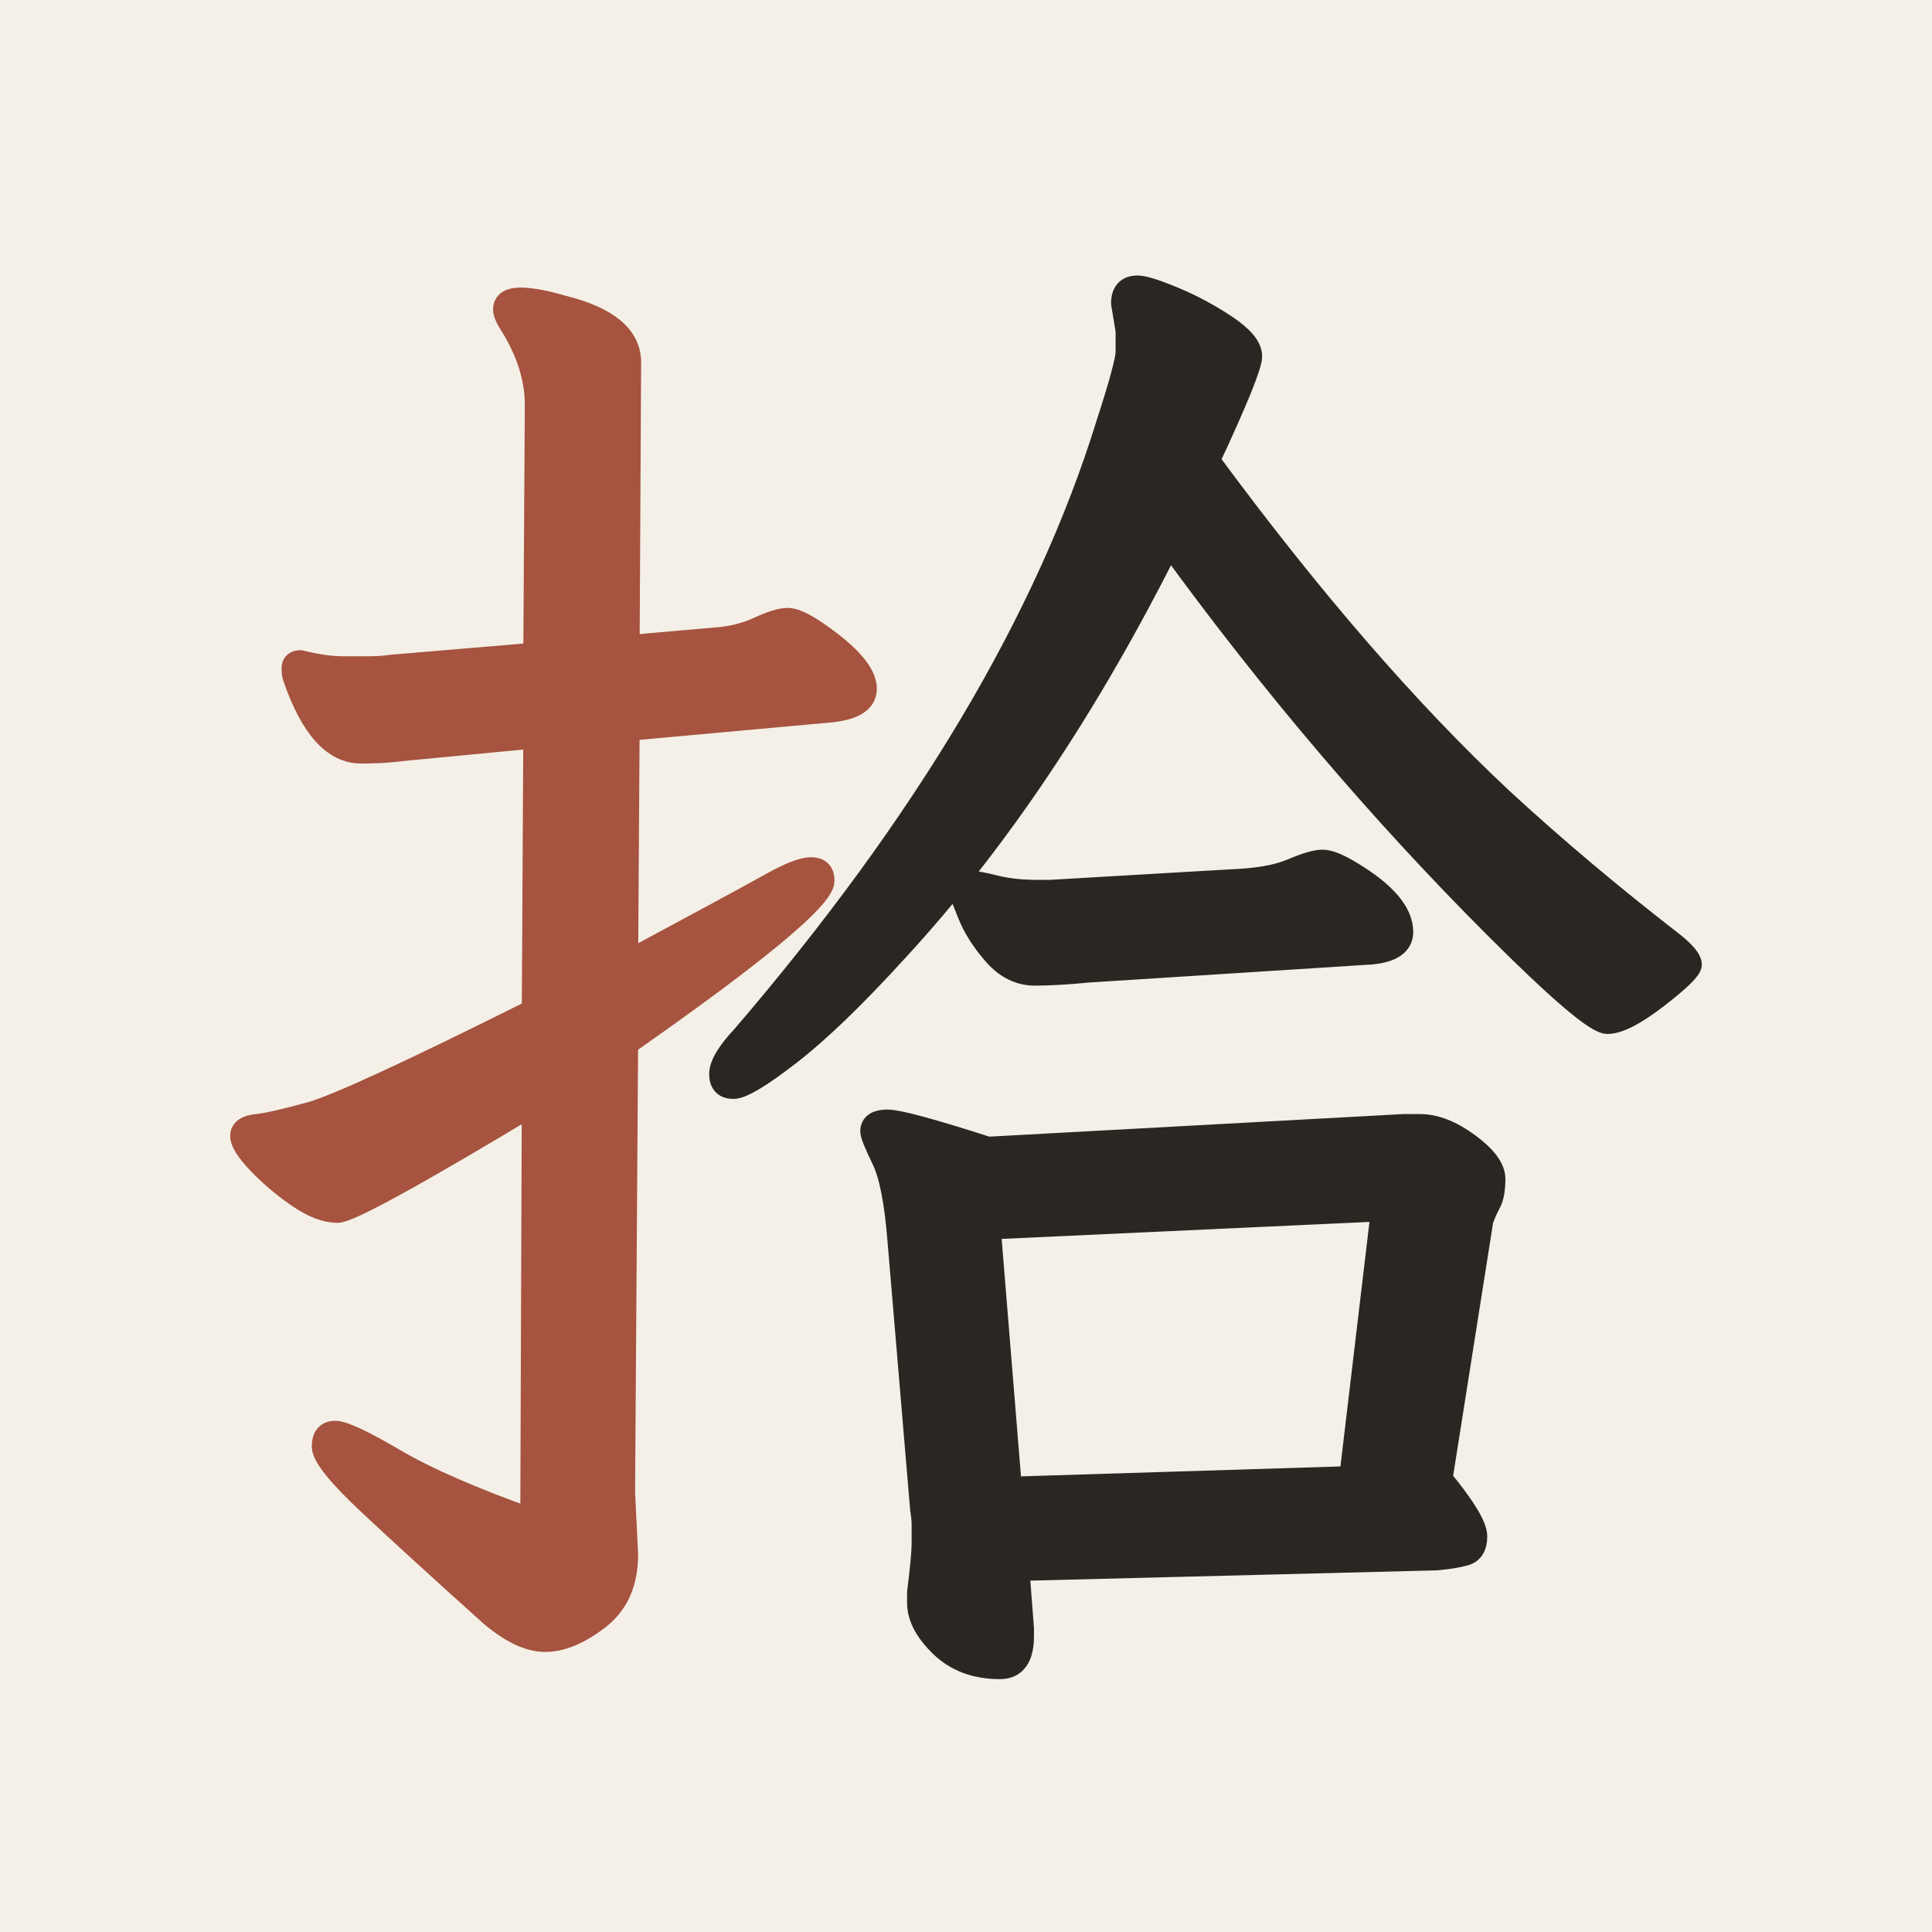
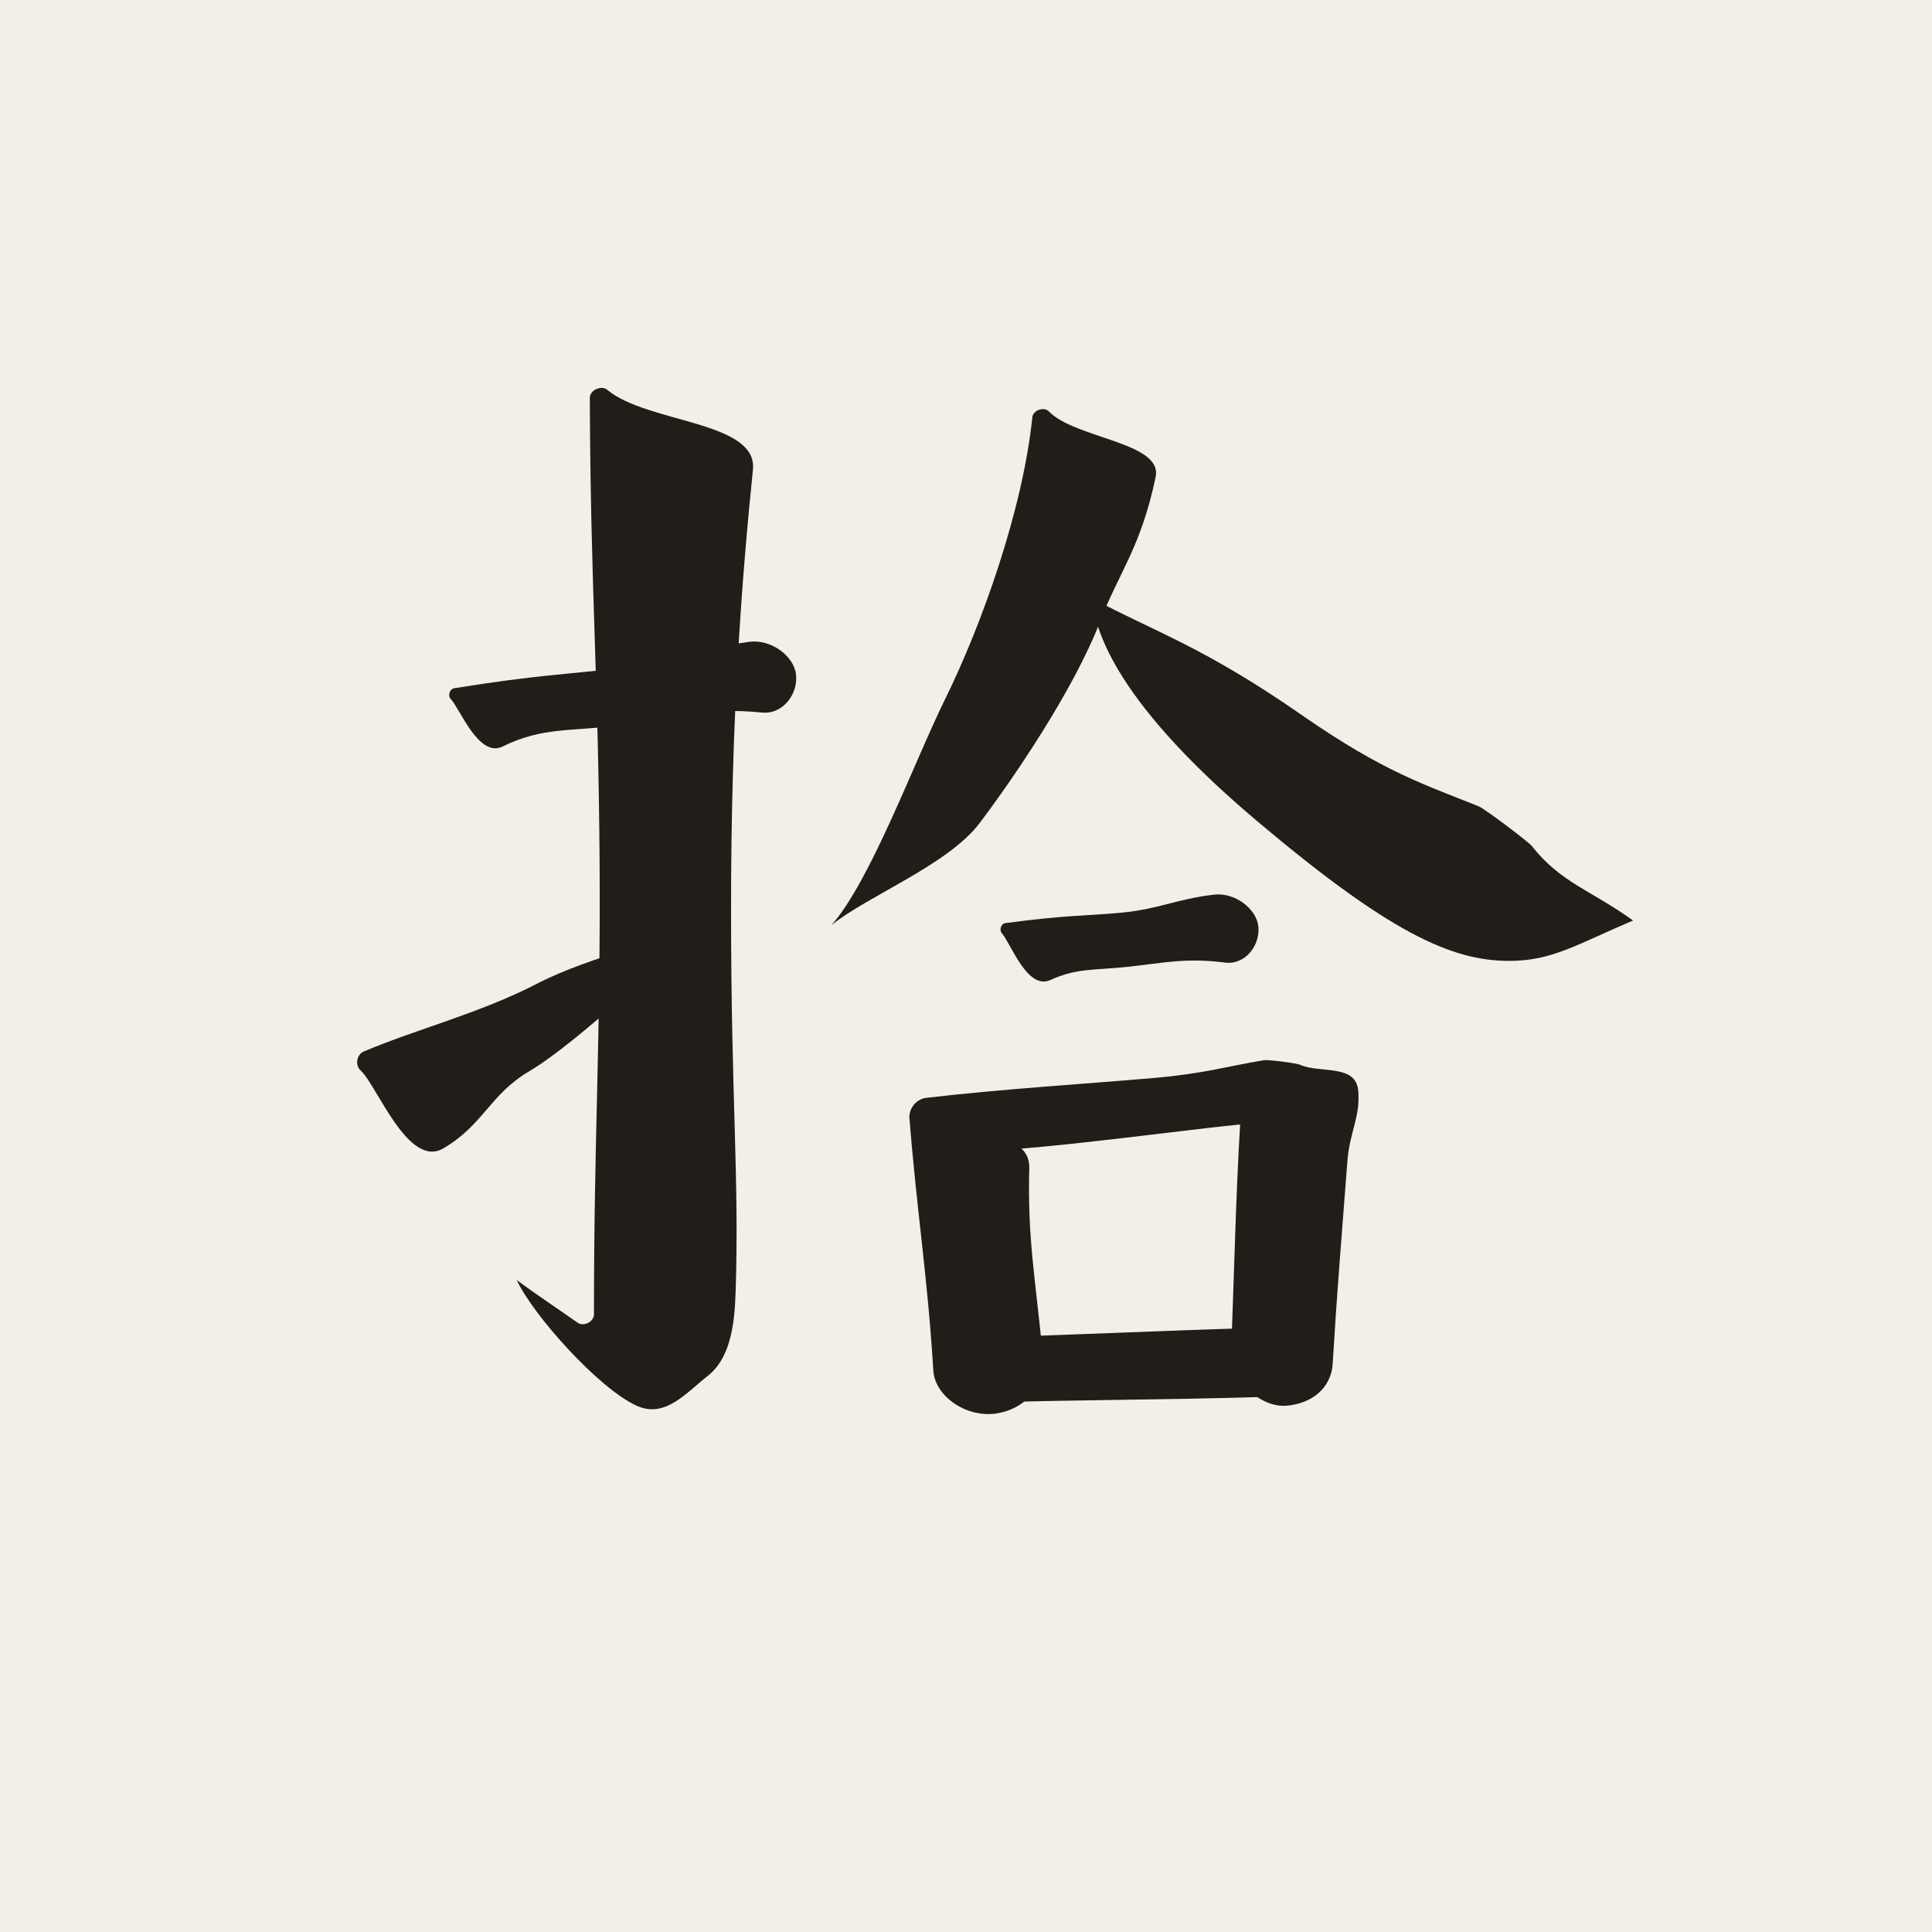
<svg xmlns="http://www.w3.org/2000/svg" viewBox="0 0 1024 1024" width="1024" height="1024">
-   <rect id="background" width="1024" height="1024" fill="#F4F0E7" />
-   <g id="shi-glyph" transform="translate(512 518) scale(0.80083 -0.80083) translate(-506.5 -358)" stroke-linejoin="round">
-     <path id="shi-he" d="M782 204 522 192 536 20 761 27Z M821 26Q844 -2 844.0 -12.0Q844 -22 836.5 -24.0Q829 -26 818 -27L541 -34L544 -73V-78Q544 -99 529 -99Q505 -99 490.0 -84.5Q475 -70 475 -56V-49Q478 -25 478 -17V-4Q478 0 477 6L462 184Q459 222 451.5 237.5Q444 253 444 256Q444 263 454.5 263.0Q465 263 521 245L796 260H807Q822 260 839.0 247.5Q856 235 856.0 224.5Q856 214 853.0 208.5Q850 203 848 197Z M587 362Q567 360 552.0 360.0Q537 360 525.5 373.0Q514 386 508.5 399.5Q503 413 503 414Q503 421 510 421Q514 421 526.0 418.0Q538 415 554 415H562L682 422Q708 423 722.0 429.0Q736 435 742.5 435.0Q749 435 762 427Q795 407 795 388Q795 376 775 374Z M667 700Q768 563 861 476Q913 428 975 380Q986 371 986.0 366.5Q986 362 964.0 345.0Q942 328 931.0 328.0Q920 328 857 391Q742 506 641 645Q560 483 460 375Q419 330 390.0 307.5Q361 285 352.5 285.0Q344 285 344.0 294.0Q344 303 359 319Q540 530 600 724Q613 764 613 772V786L610 804Q610 815 620 815Q626 815 644.0 807.5Q662 800 678.5 789.0Q695 778 695.0 769.0Q695 760 667 700Z" fill="#2B2622" stroke="#2B2622" stroke-width="14.98" />
-     <path id="shi-hand" d="M66 567Q82 563 94 563H112Q119 563 126 564L221 572L222 737Q222 764 204 792Q201 797 201 800Q201 807 211.5 807.0Q222 807 239 802Q284 791 284 765L283 577L340 582Q356 583 369.0 589.0Q382 595 388.5 595.0Q395 595 408 586Q440 564 440 549Q440 536 415 534L283 522L282 368Q308 382 334.0 396.0Q360 410 378.0 420.0Q396 430 404.0 430.0Q412 430 412 422Q412 405 282 314L280 17L282 -24Q282 -52 263.0 -66.5Q244 -81 228.0 -81.0Q212 -81 192 -64Q143 -20 112.0 9.0Q81 38 81.0 47.5Q81 57 89.0 57.0Q97 57 128.5 38.5Q160 20 219 -1L220 274Q102 203 90.5 203.0Q79 203 64.5 213.0Q50 223 38.5 235.0Q27 247 27.0 253.0Q27 259 37.0 260.0Q47 261 72.5 268.0Q98 275 220 336L221 517L148 510Q137 509 128.0 508.0Q119 507 106 507Q79 507 62 556Q61 558 61.0 562.5Q61 567 66 567Z" fill="#A6533F" stroke="#A6533F" stroke-width="14.98" />
+   <rect id="background" width="1024" height="1024" fill="#F4EFE6" />
+   <g id="shi-glyph" transform="translate(99.484 84.088) scale(0.811)" fill="#221D19">
+     <path id="shi-s1" d="M171.8 353C169.8 350.8 171.3 346.5 174.2 346.1C228.2 337.4 249.3 336.9 278.2 333.4C314 329.1 331 320.9 366.7 315.8C380.8 313.8 395.7 324.5 397.5 336.6C399.3 349.4 389.2 363.4 375.3 362C338.9 358.3 319.8 365.3 283.5 370.2C250.1 374.6 232.2 371.2 205.8 384.2C190.2 391.8 178.1 359.7 171.8 353Z" />
+     <path id="shi-s2" d="M262.8 156.3C262.8 151.3 270.3 147.9 274.1 151C300.5 173.1 372.7 171.3 369.4 203.3C362.4 271.8 355 364 355.1 492.5C355.2 616.4 360.5 666 358.1 740.4C357.4 763.3 354.3 784.1 339.9 795.5C325.5 806.8 311.9 823.6 293.1 814.9C268.2 803.3 225.6 755.7 215 732.8C226 741.1 243.7 752.9 254.9 760.8C258.8 763.5 265.5 760.1 265.5 755.3C265.5 637.4 269.9 578.5 269.2 460.6C268.4 338.9 263.2 278.1 262.8 156.3Z" />
+     <path id="shi-s3" d="M112.9 595.8C109.3 592.5 110.4 585.6 114.9 583.6C148.6 569.2 190.7 558.6 227.9 539.4C265 520.1 312.1 512.6 353.1 489.4C312.1 522 254.9 577.7 223.4 596.3C197.3 611.7 193.2 631.6 167.1 646.8C144 660.3 123.6 605.3 112.9 595.8Z" />
+     <path id="shi-s4" d="M552 169C552.4 164.4 559.6 161.9 562.8 165.2C580.1 183 637.3 185.3 632.6 208C623 254 608.5 270.6 596.5 302C578.8 348.1 538.1 407.1 517.5 434.3C496.8 461.6 444.2 481.9 420.6 501C446 472.8 475.1 393.5 495.3 352.6C518.8 304.9 545.8 229.5 552 169Z" />
+     <path id="shi-s5" d="M590.7 287.2C633 309.7 664.2 319.2 728.2 363.7C782.5 401.4 808.7 409.1 844 423.4C847.6 424.9 876 446.2 878.4 449.2C897.6 473.4 916.3 477.6 944.6 497.9C907.7 513.6 891.7 524.3 863.6 524.3C825.8 524.3 785.1 505.7 698.5 432.6C600.9 350.2 593 304.1 590.7 287.2Z" />
+     <path id="shi-s6" d="M532 506.1C530.2 504 531.7 499.9 534.4 499.6C573.6 494.3 589 494.8 610 492.8C634.6 490.5 646.1 483.9 670.7 481C684.3 479.4 698.3 490 699.7 501.6C701.1 514 691.2 527.1 677.9 525.4C652.5 522.2 639.5 525.4 614.1 528.2C592.4 530.5 581.1 528.9 563.8 536.8C548.7 543.7 537.9 512.7 532 506.1Z" />
+     <path id="shi-s7" d="M471.7 627.1C471.4 623.1 477.2 619.8 480.5 622.2C503.3 638.5 550.7 633.5 550 659.6C548.8 706.4 554 731 558.9 782.7C560.6 800.7 549.1 816.3 529.6 819.9C509.4 823.6 488.3 808.9 487.3 792.1C483.5 729.9 476.6 689.2 471.7 627.1Z" />
+     <path id="shi-s8" d="M471.7 627.1C471.2 620.7 476.2 614.6 482.6 613.8C533.4 607.9 586.8 604.7 631.6 600.8C663.8 598 677.8 593.5 703.3 589.2C705.7 588.7 724.7 591.1 727 592.2C740 598 763.5 591.4 765 609.2C766.4 626.6 759.5 635.5 757.9 655.2C753.5 712.9 751.2 739.3 748.3 787.5C747.4 803 735.2 813.6 718.1 815C700.3 816.5 681.1 796.7 681.8 781.8C683.9 731.3 684.8 681.6 687.8 631.2C637 636.3 533.8 651.3 497.1 648.5C485.9 647.7 472.2 633.7 471.7 627.1Z" />
+     <path id="shi-s9" d="M520.8 770.4C582.5 768.6 635.3 766 696.9 764.2C709.7 763.8 716.4 776.4 716.7 787C717 797.6 710.9 809.1 698.2 809.4C636.6 811.2 583.7 811.1 522.1 812.9C510.4 813.2 503.7 802.8 503.4 792.1C503.1 781.5 509.1 770.7 520.8 770.4Z" />
  </g>
</svg>
